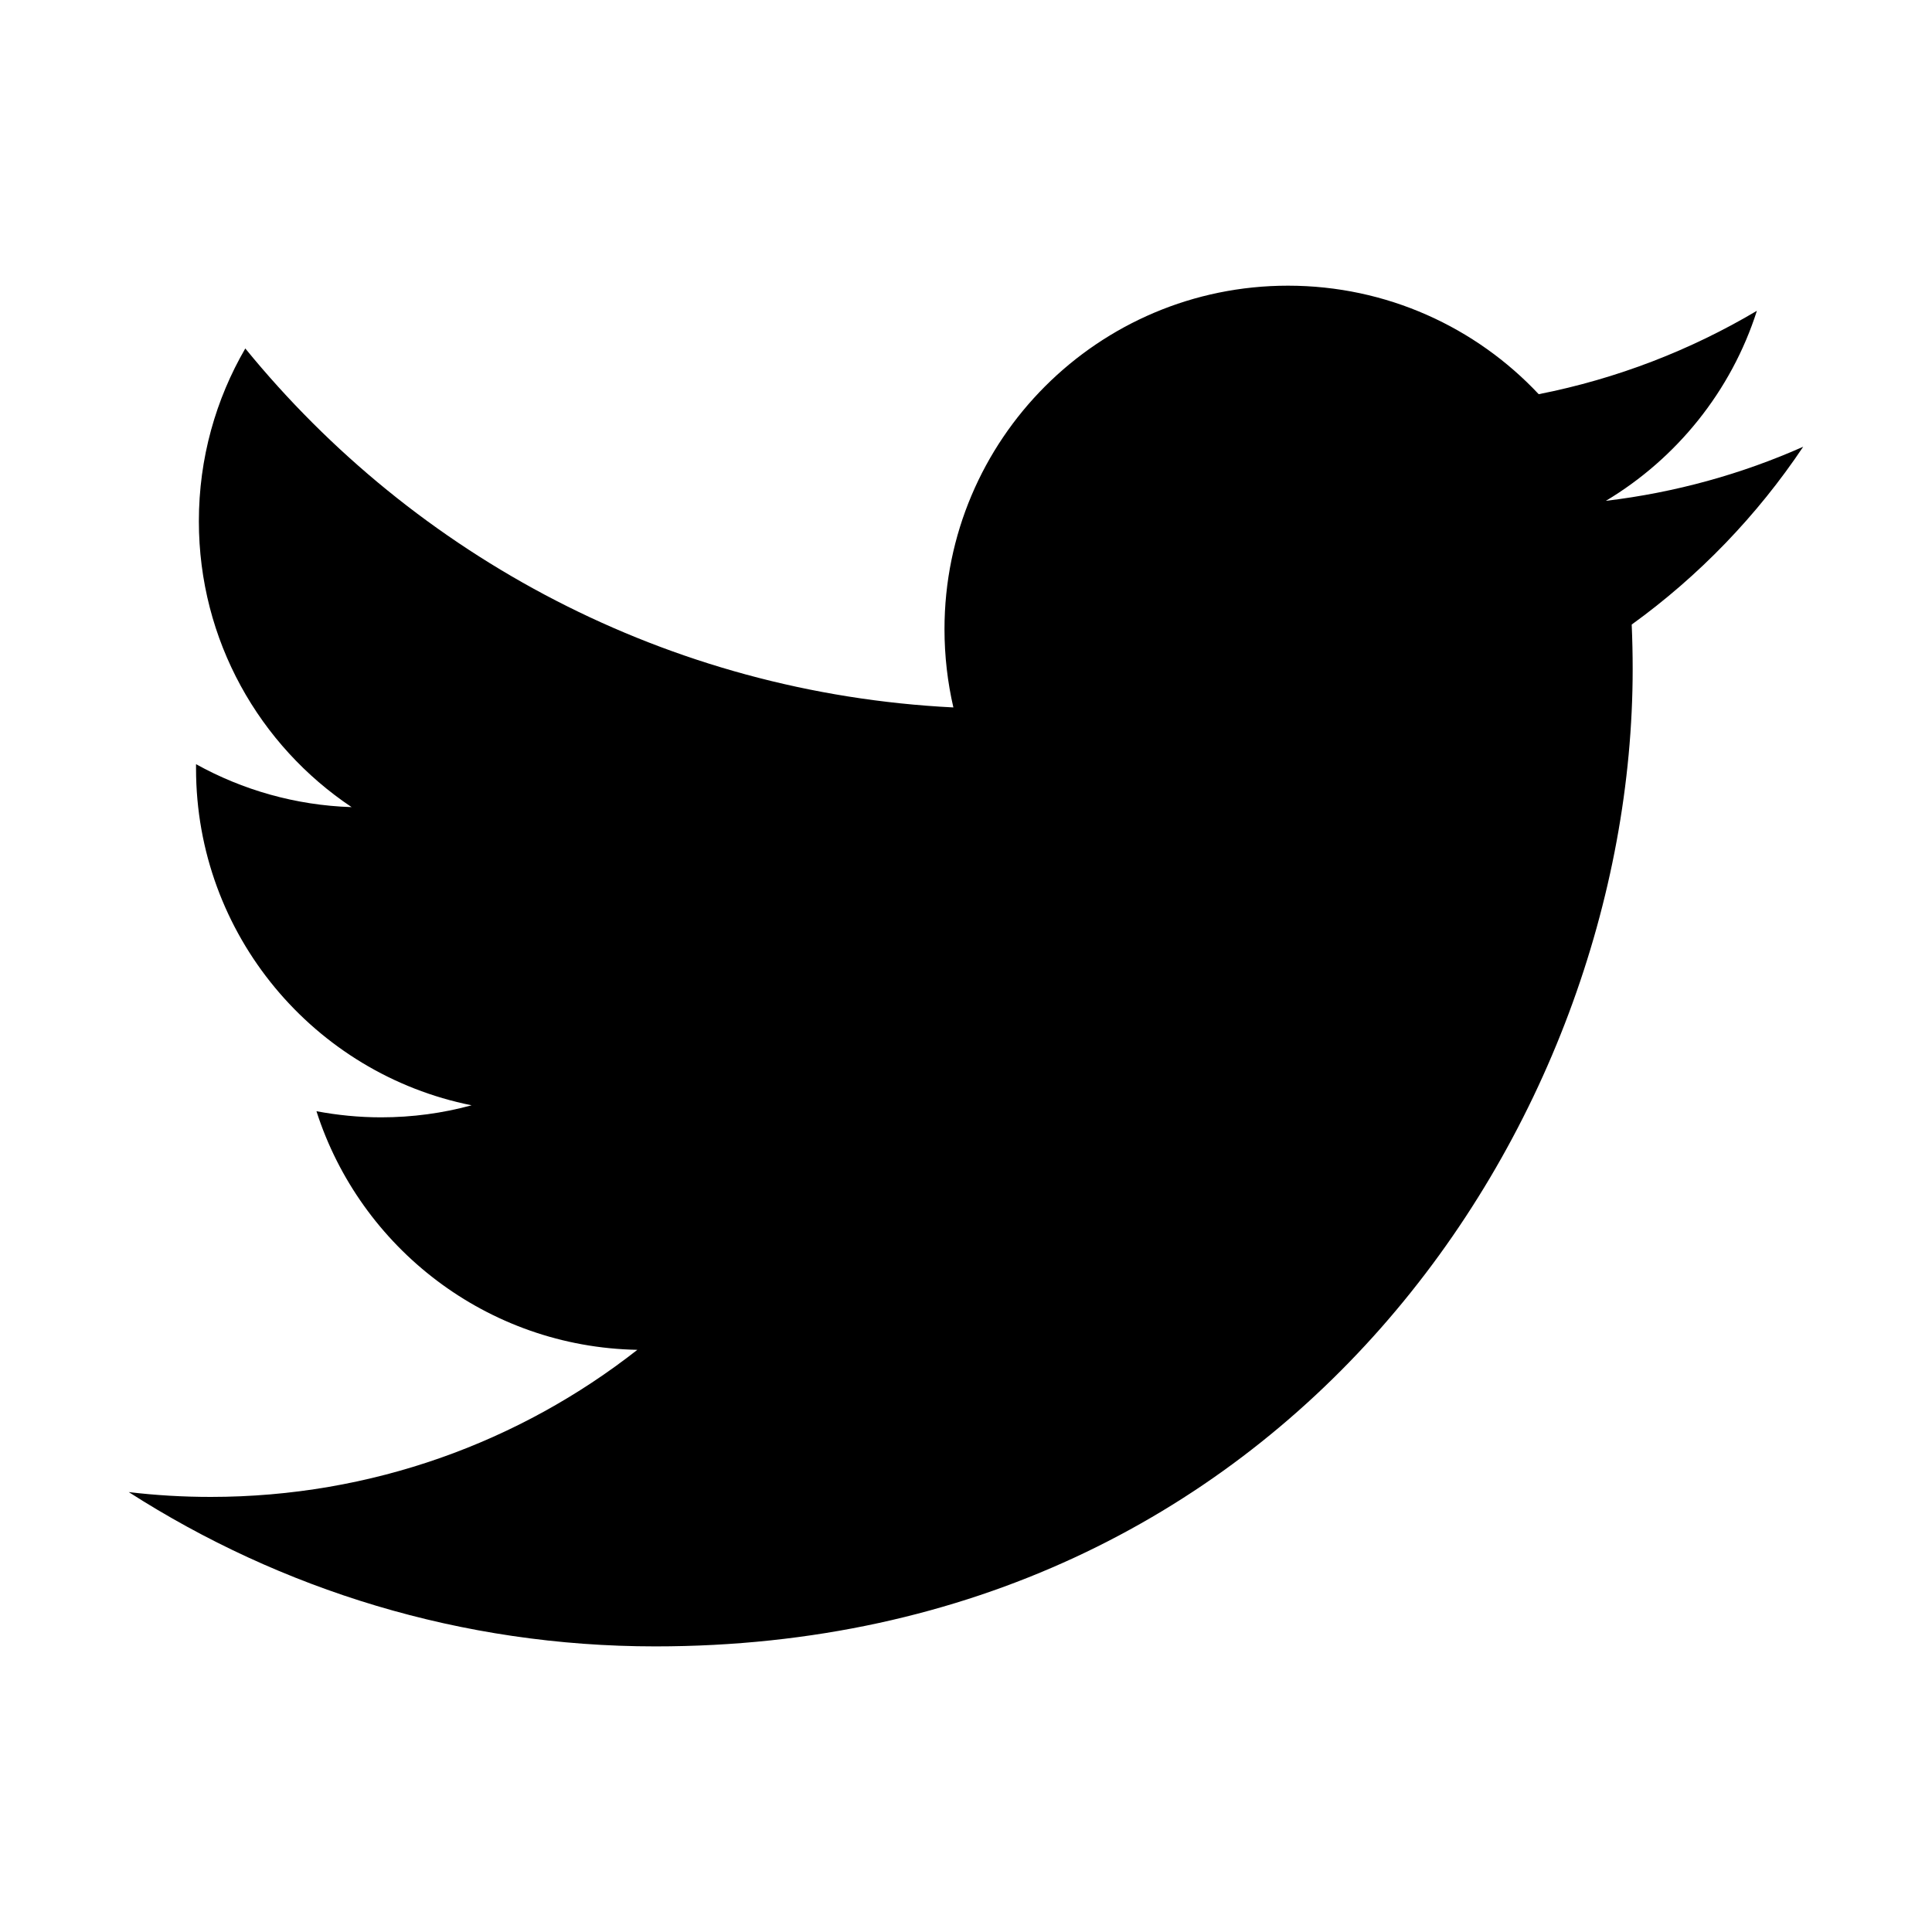
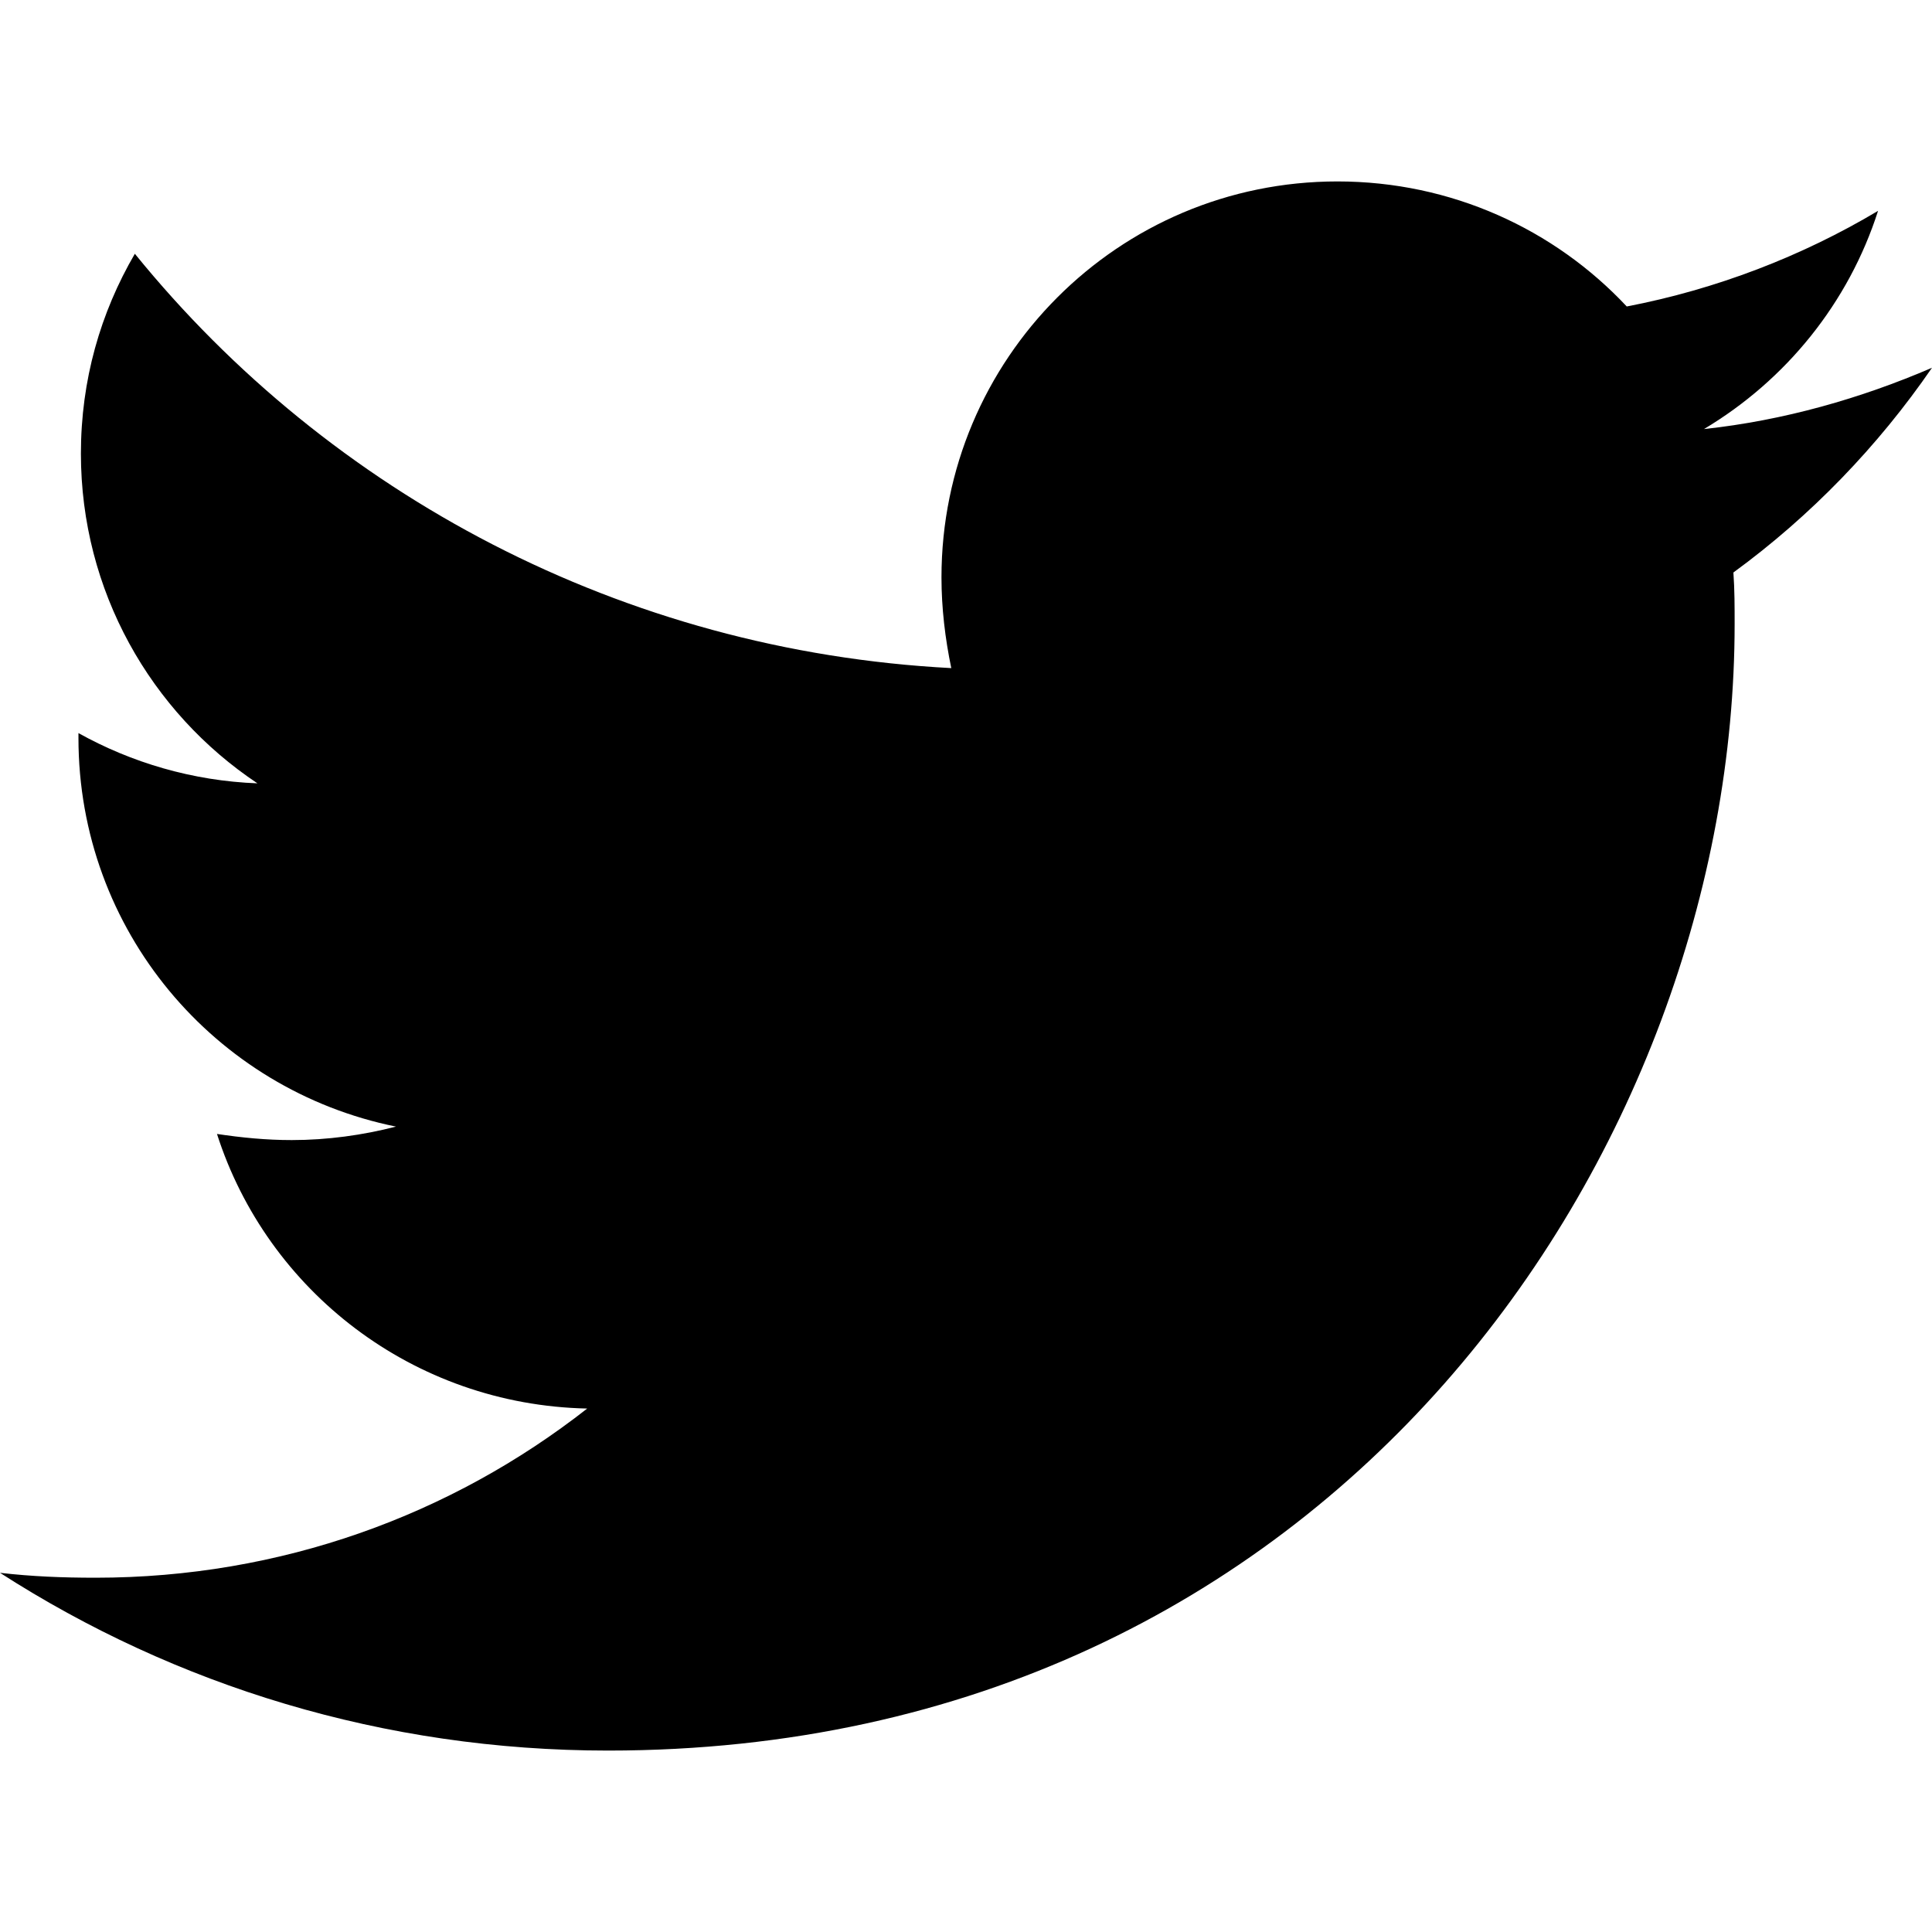
- <svg xmlns="http://www.w3.org/2000/svg" viewBox="0 0 30 30" width="30px" height="30px">
-   <path d="M28,6.937c-0.957,0.425-1.985,0.711-3.064,0.84c1.102-0.66,1.947-1.705,2.345-2.951c-1.03,0.611-2.172,1.055-3.388,1.295 c-0.973-1.037-2.359-1.685-3.893-1.685c-2.946,0-5.334,2.389-5.334,5.334c0,0.418,0.048,0.826,0.138,1.215 c-4.433-0.222-8.363-2.346-10.995-5.574C3.351,6.199,3.088,7.115,3.088,8.094c0,1.85,0.941,3.483,2.372,4.439 c-0.874-0.028-1.697-0.268-2.416-0.667c0,0.023,0,0.044,0,0.067c0,2.585,1.838,4.741,4.279,5.23 c-0.447,0.122-0.919,0.187-1.406,0.187c-0.343,0-0.678-0.034-1.003-0.095c0.679,2.119,2.649,3.662,4.983,3.705 c-1.825,1.431-4.125,2.284-6.625,2.284c-0.43,0-0.855-0.025-1.273-0.075c2.361,1.513,5.164,2.396,8.177,2.396 c9.812,0,15.176-8.128,15.176-15.177c0-0.231-0.005-0.461-0.015-0.69C26.38,8.945,27.285,8.006,28,6.937z" />
+ <svg xmlns="http://www.w3.org/2000/svg" viewBox="0 0 512 512">
+   <path d="M459.37 151.716c.325 4.548.325 9.097.325 13.645 0 138.72-105.583 298.558-298.558 298.558-59.452 0-114.68-17.219-161.137-47.106 8.447.974 16.568 1.299 25.34 1.299 49.055 0 94.213-16.568 130.274-44.832-46.132-.975-84.792-31.188-98.112-72.772 6.498.974 12.995 1.624 19.818 1.624 9.421 0 18.843-1.3 27.614-3.573-48.081-9.747-84.143-51.98-84.143-102.985v-1.299c13.969 7.797 30.214 12.67 47.431 13.319-28.264-18.843-46.781-51.005-46.781-87.391 0-19.492 5.197-37.36 14.294-52.954 51.655 63.675 129.3 105.258 216.365 109.807-1.624-7.797-2.599-15.918-2.599-24.04 0-57.828 46.782-104.934 104.934-104.934 30.213 0 57.502 12.67 76.67 33.137 23.715-4.548 46.456-13.32 66.599-25.34-7.798 24.366-24.366 44.833-46.132 57.827 21.117-2.273 41.584-8.122 60.426-16.243-14.292 20.791-32.161 39.308-52.628 54.253z" />
</svg>
